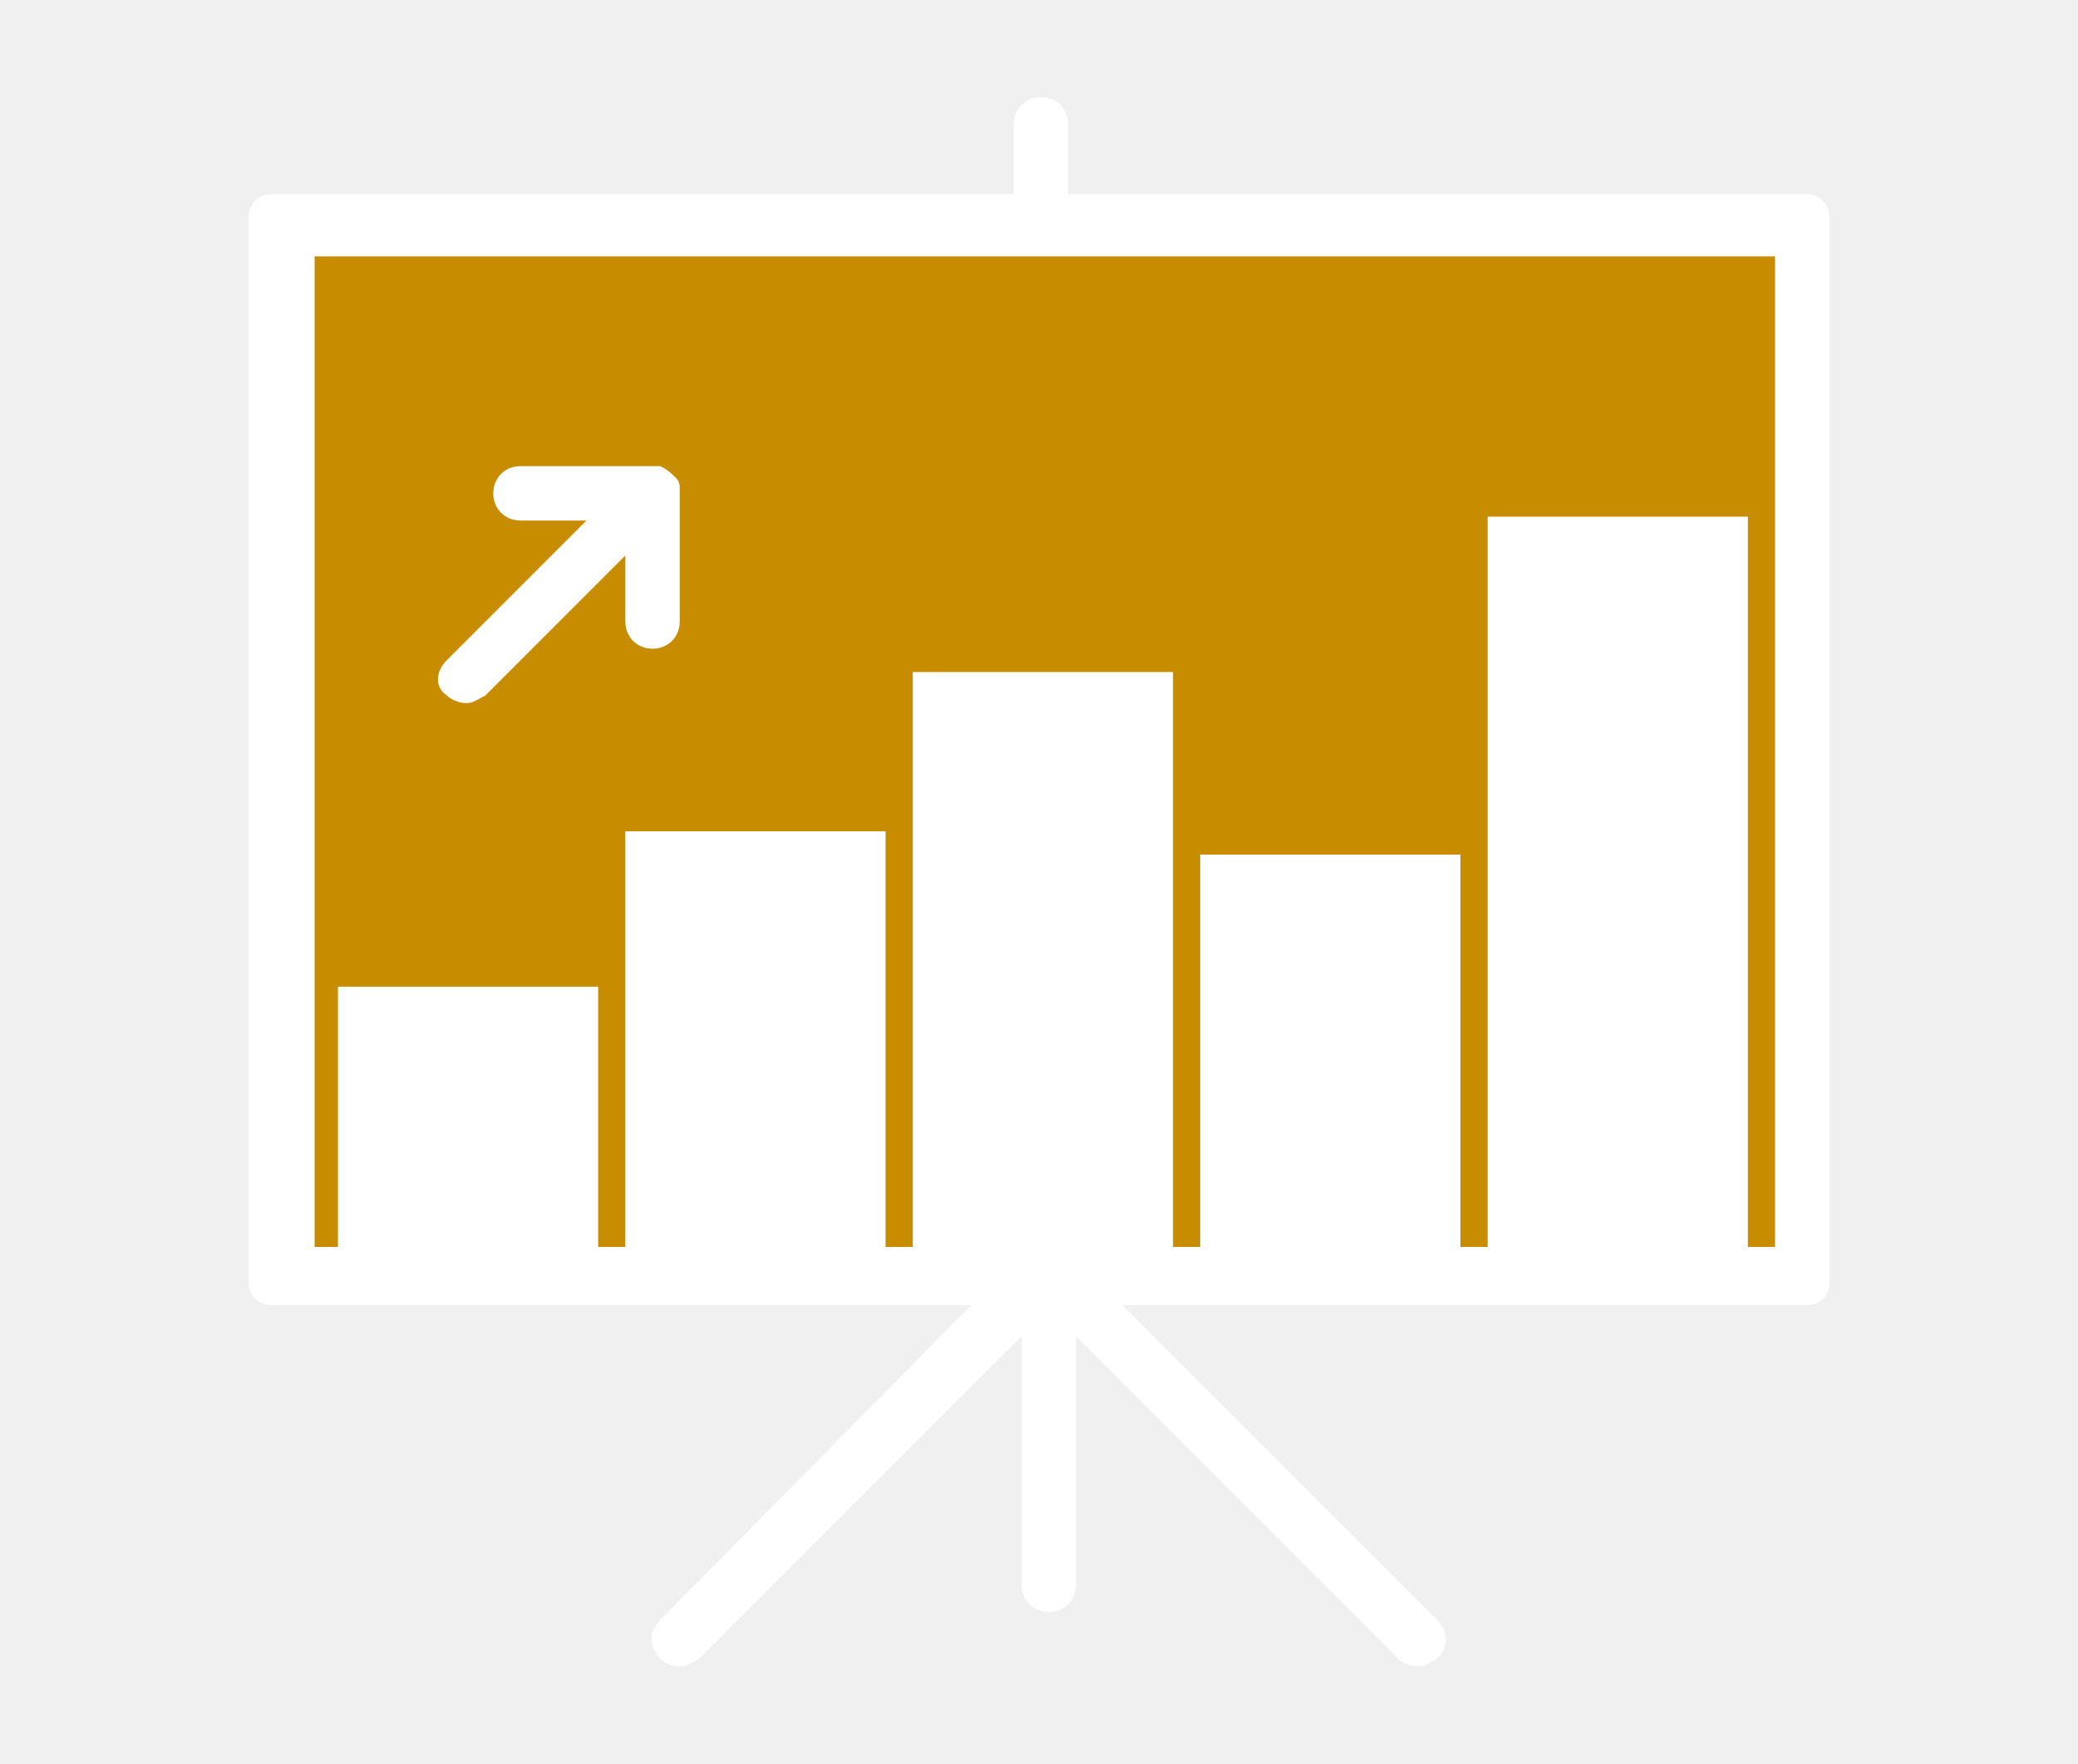
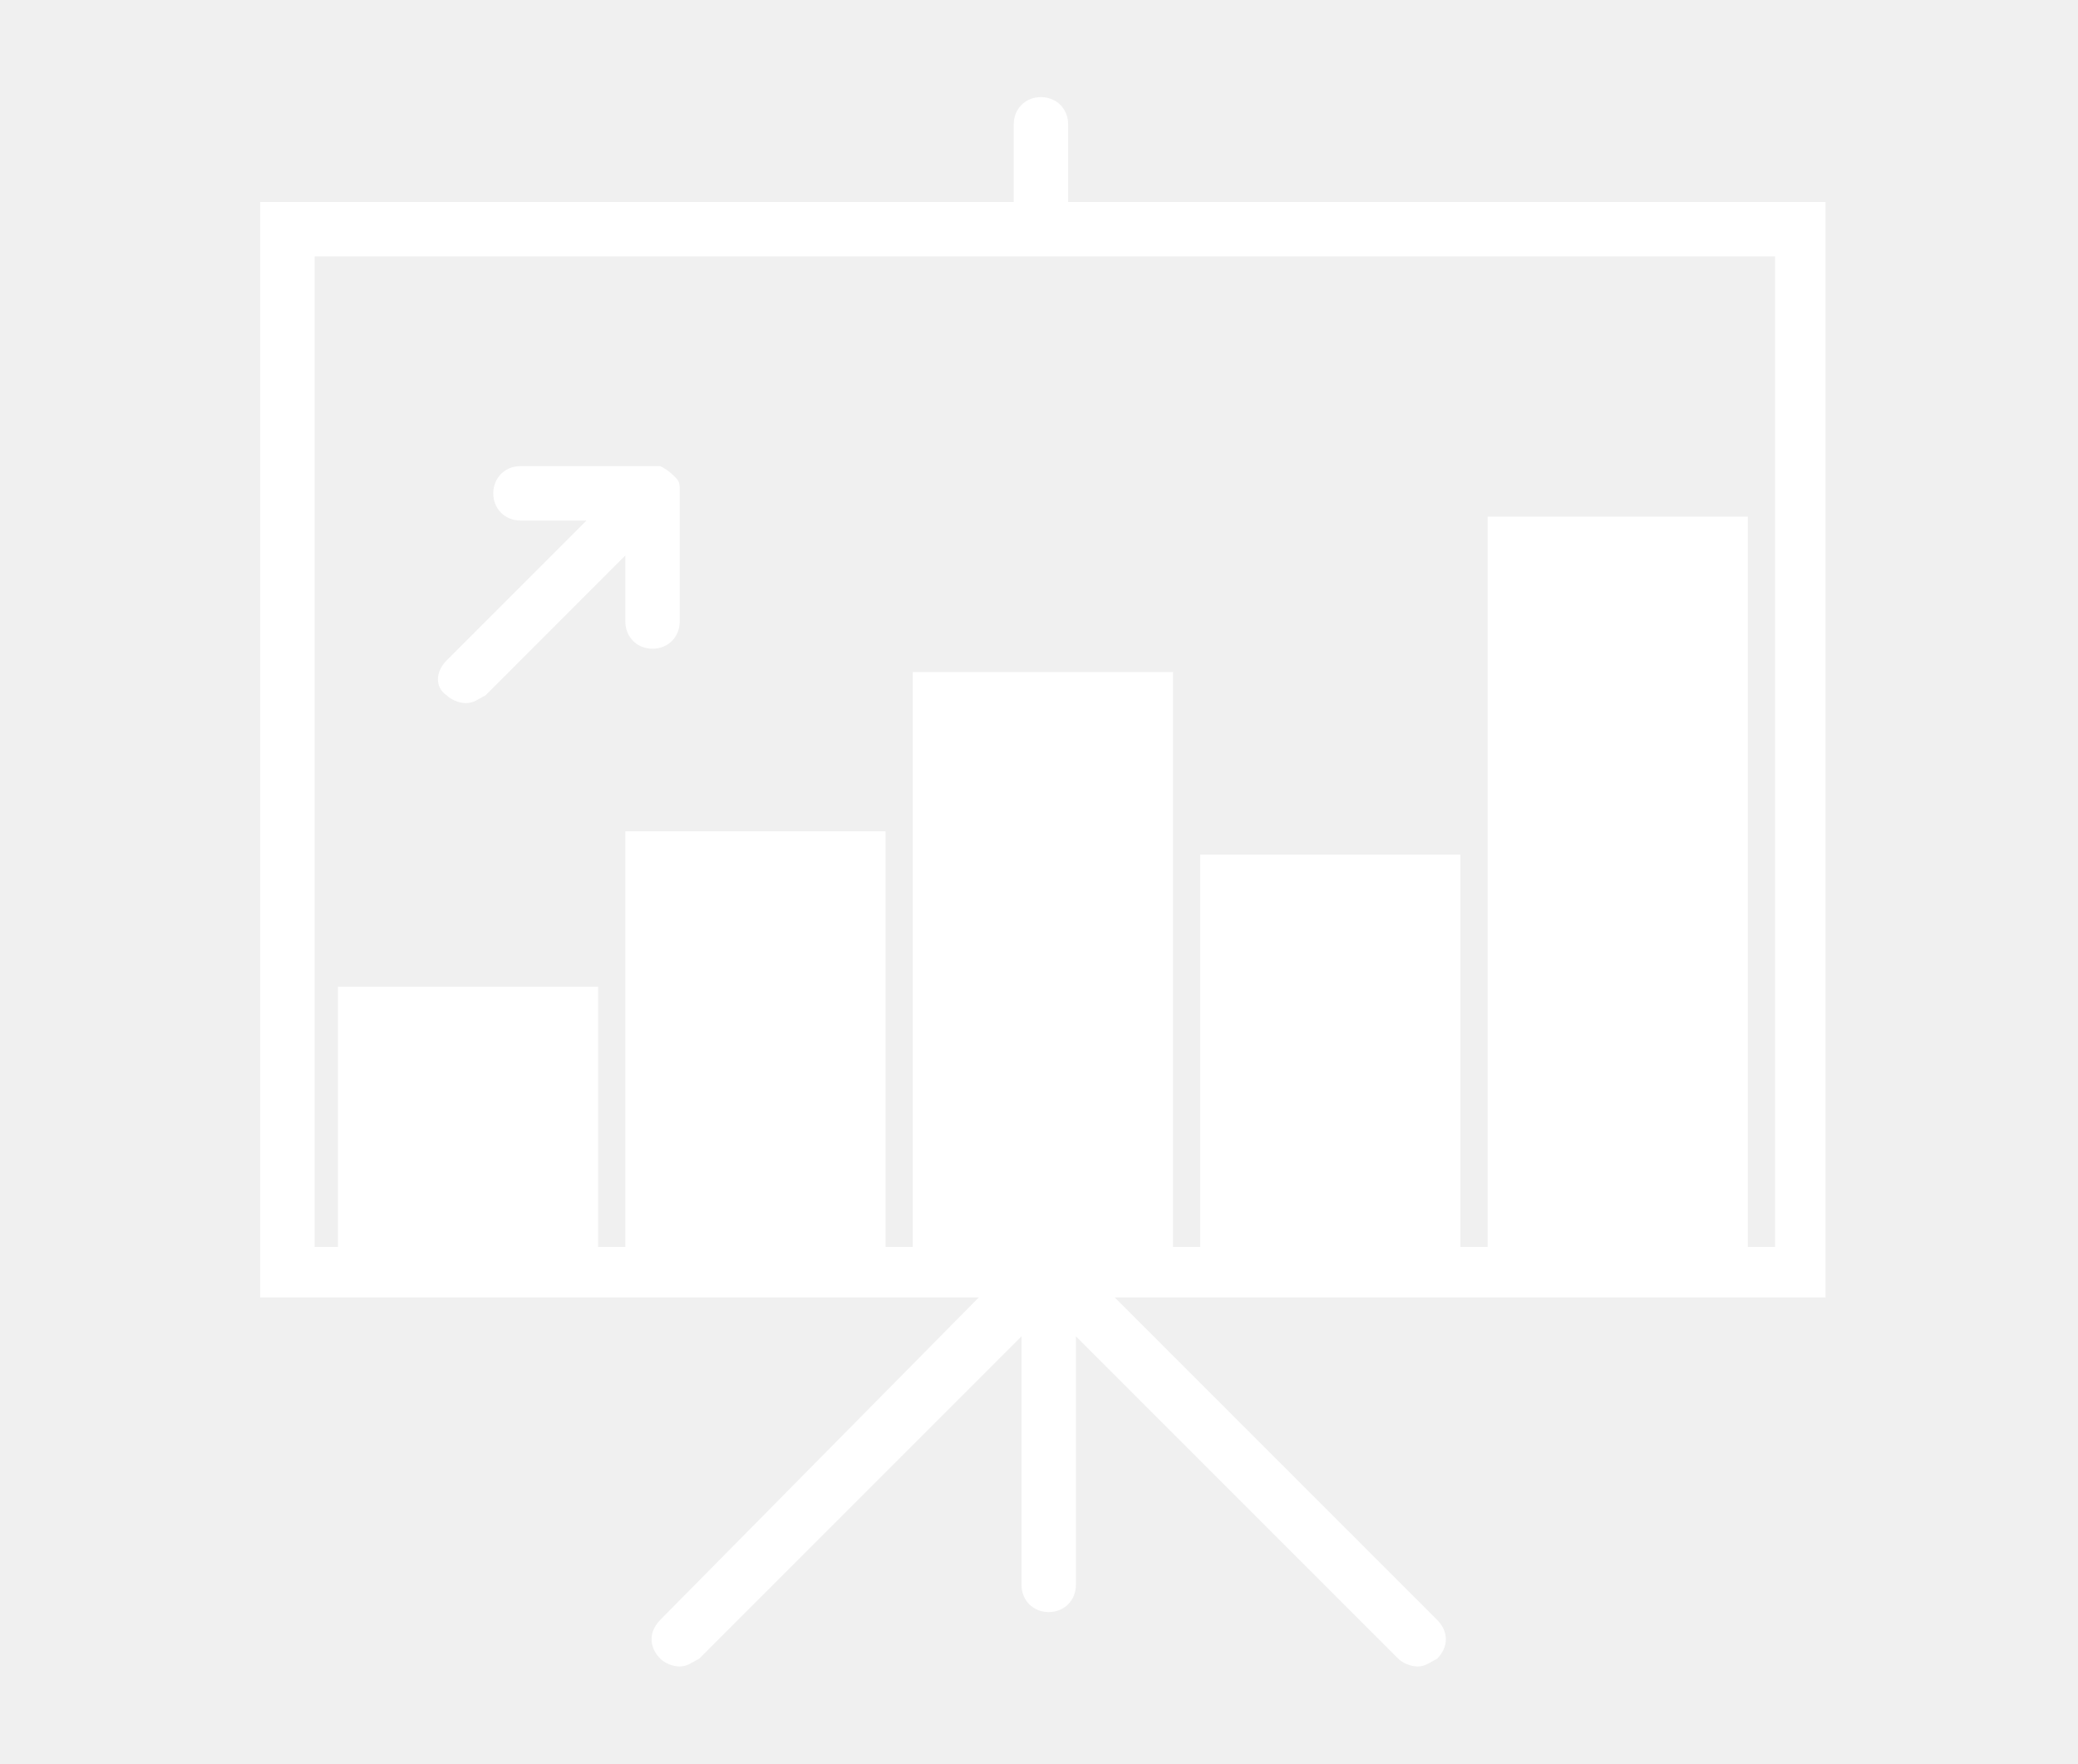
- <svg xmlns="http://www.w3.org/2000/svg" version="1.1" id="Layer_1" x="0px" y="0px" viewBox="0 0 53.5 45.4" style="enable-background:new 0 0 53.5 45.4;" xml:space="preserve">
+ <svg xmlns="http://www.w3.org/2000/svg" version="1.1" id="Layer_1" x="0px" y="0px" viewBox="-278 374.6 53.5 45.4" style="enable-background:new -278 374.6 53.5 45.4;" xml:space="preserve">
  <style type="text/css">
	.st0{fill:#FFFFFF;}
- 	.st1{fill:#c88c00;}
</style>
  <g>
-     <path class="st0" d="M47.1,33c0,0.3-0.2,0.6-0.6,0.6H7c-0.3,0-0.6-0.2-0.6-0.6V5.6c0-0.3,0.2-0.6,0.6-0.6h39.5   c0.3,0,0.6,0.2,0.6,0.6V33z" />
-     <path class="st0" d="M27.5,5.2v-2c0-0.4-0.3-0.7-0.7-0.7c-0.4,0-0.7,0.3-0.7,0.7v2H6.7v28.2h18.5L17,41.7c-0.3,0.3-0.3,0.7,0,1   c0.1,0.1,0.3,0.2,0.5,0.2c0.2,0,0.3-0.1,0.5-0.2l8.3-8.3v6.4c0,0.4,0.3,0.7,0.7,0.7c0.4,0,0.7-0.3,0.7-0.7v-6.4l8.3,8.3   c0.1,0.1,0.3,0.2,0.5,0.2c0.2,0,0.3-0.1,0.5-0.2c0.3-0.3,0.3-0.7,0-1l-8.3-8.3H47V5.2H27.5z" />
-     <polygon class="st1" points="45.7,32.1 45,32.1 45,13.3 38.3,13.3 38.3,32.1 37.6,32.1 37.6,22 30.9,22 30.9,32.1 30.2,32.1    30.2,17.3 23.5,17.3 23.5,32.1 22.8,32.1 22.8,21.4 16.1,21.4 16.1,32.1 15.4,32.1 15.4,25.4 8.7,25.4 8.7,32.1 8.1,32.1 8.1,6.6    45.7,6.6  " />
-     <path class="st0" d="M17,12C17,12,16.9,12,16.8,12h-3.4c-0.4,0-0.7,0.3-0.7,0.7s0.3,0.7,0.7,0.7h1.7l-3.6,3.6   c-0.3,0.3-0.3,0.7,0,0.9c0.1,0.1,0.3,0.2,0.5,0.2c0.2,0,0.3-0.1,0.5-0.2l3.6-3.6V16c0,0.4,0.3,0.7,0.7,0.7c0.4,0,0.7-0.3,0.7-0.7   v-3.4c0-0.1,0-0.2-0.1-0.3C17.3,12.2,17.2,12.1,17,12L17,12z M17,12" />
+     <path class="st0" d="M-231,379.8h-19.5v-2c0-0.4-0.3-0.7-0.7-0.7c-0.4,0-0.7,0.3-0.7,0.7v2h-19.4V408h18.5l-8.2,8.3   c-0.3,0.3-0.3,0.7,0,1c0.1,0.1,0.3,0.2,0.5,0.2s0.3-0.1,0.5-0.2l8.3-8.3v6.4c0,0.4,0.3,0.7,0.7,0.7s0.7-0.3,0.7-0.7V409l8.3,8.3   c0.1,0.1,0.3,0.2,0.5,0.2s0.3-0.1,0.5-0.2c0.3-0.3,0.3-0.7,0-1l-8.3-8.3h18.3V379.8z M-232.3,406.7h-0.7v-18.8h-6.7v18.8h-0.7   v-10.1h-6.7v10.1h-0.7v-14.8h-6.7v14.8h-0.7V396h-6.7v10.7h-0.7V400h-6.7v6.7h-0.6v-25.5h37.6V406.7z" />
+     <path class="st0" d="M-261,386.6c0,0-0.1,0-0.2,0h-3.4c-0.4,0-0.7,0.3-0.7,0.7c0,0.4,0.3,0.7,0.7,0.7h1.7l-3.6,3.6   c-0.3,0.3-0.3,0.7,0,0.9c0.1,0.1,0.3,0.2,0.5,0.2s0.3-0.1,0.5-0.2l3.6-3.6v1.7c0,0.4,0.3,0.7,0.7,0.7c0.4,0,0.7-0.3,0.7-0.7v-3.4   c0-0.1,0-0.2-0.1-0.3C-260.7,386.8-260.8,386.7-261,386.6L-261,386.6z" />
  </g>
</svg>
